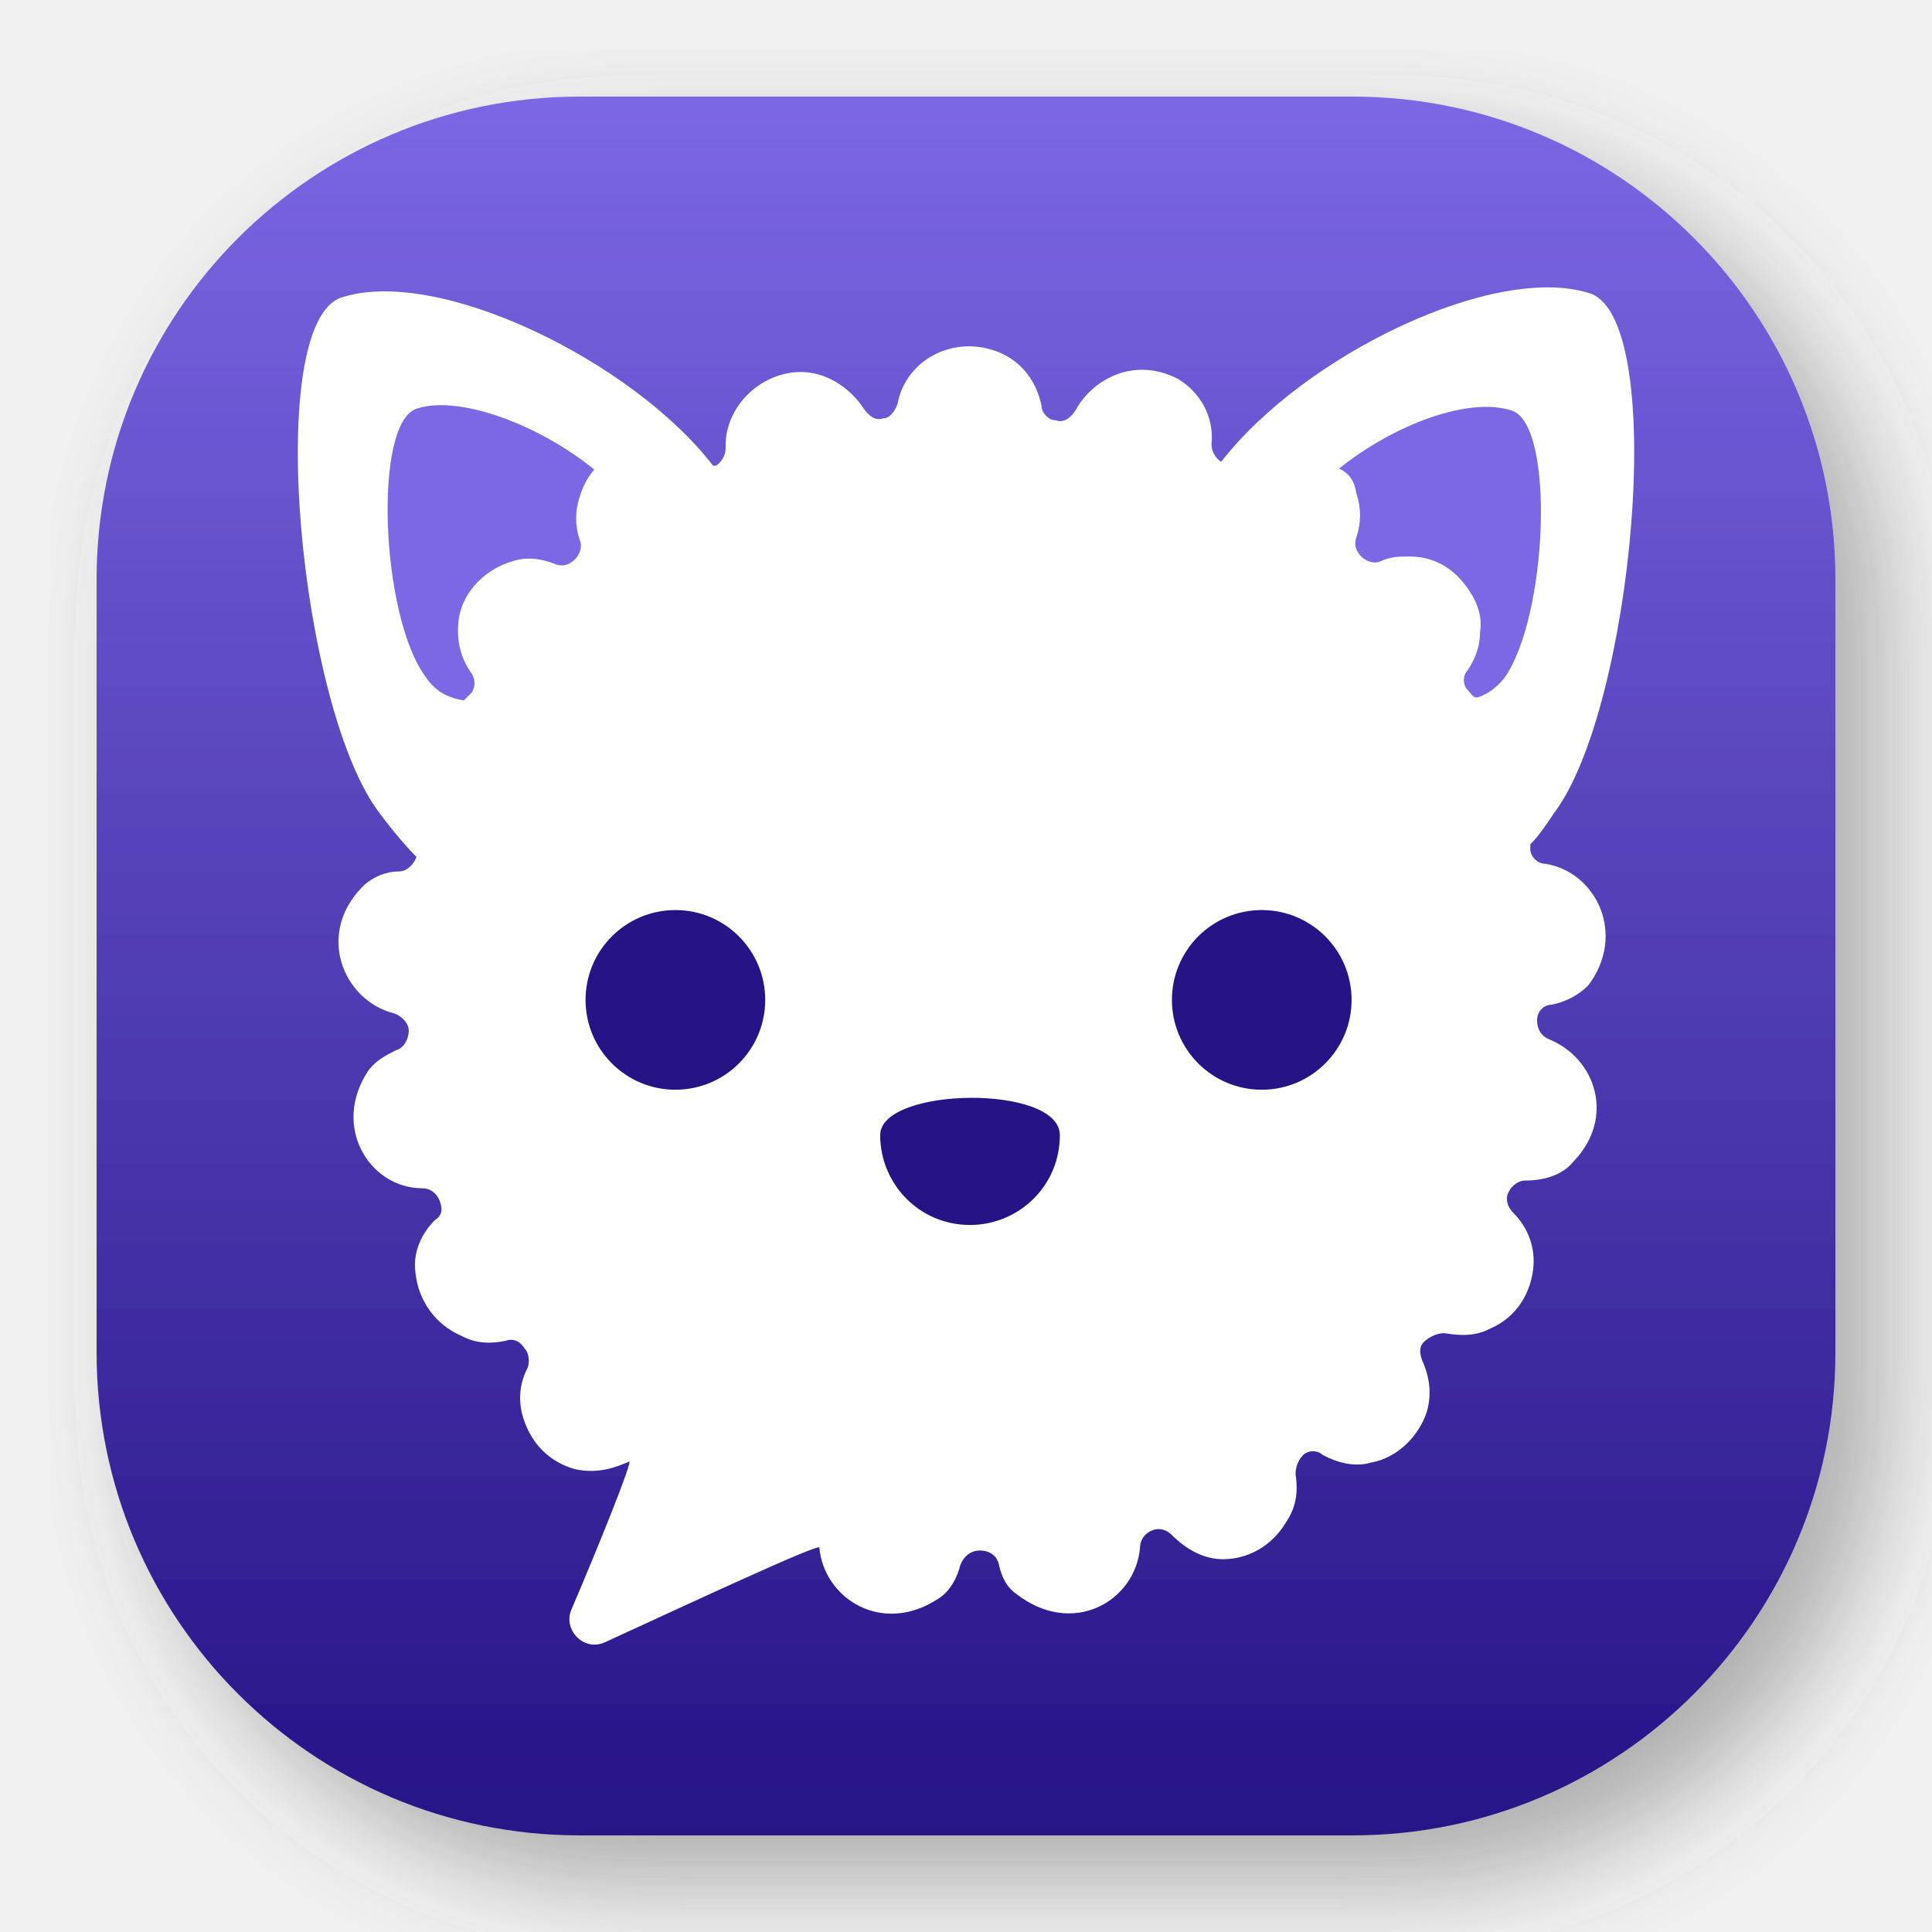
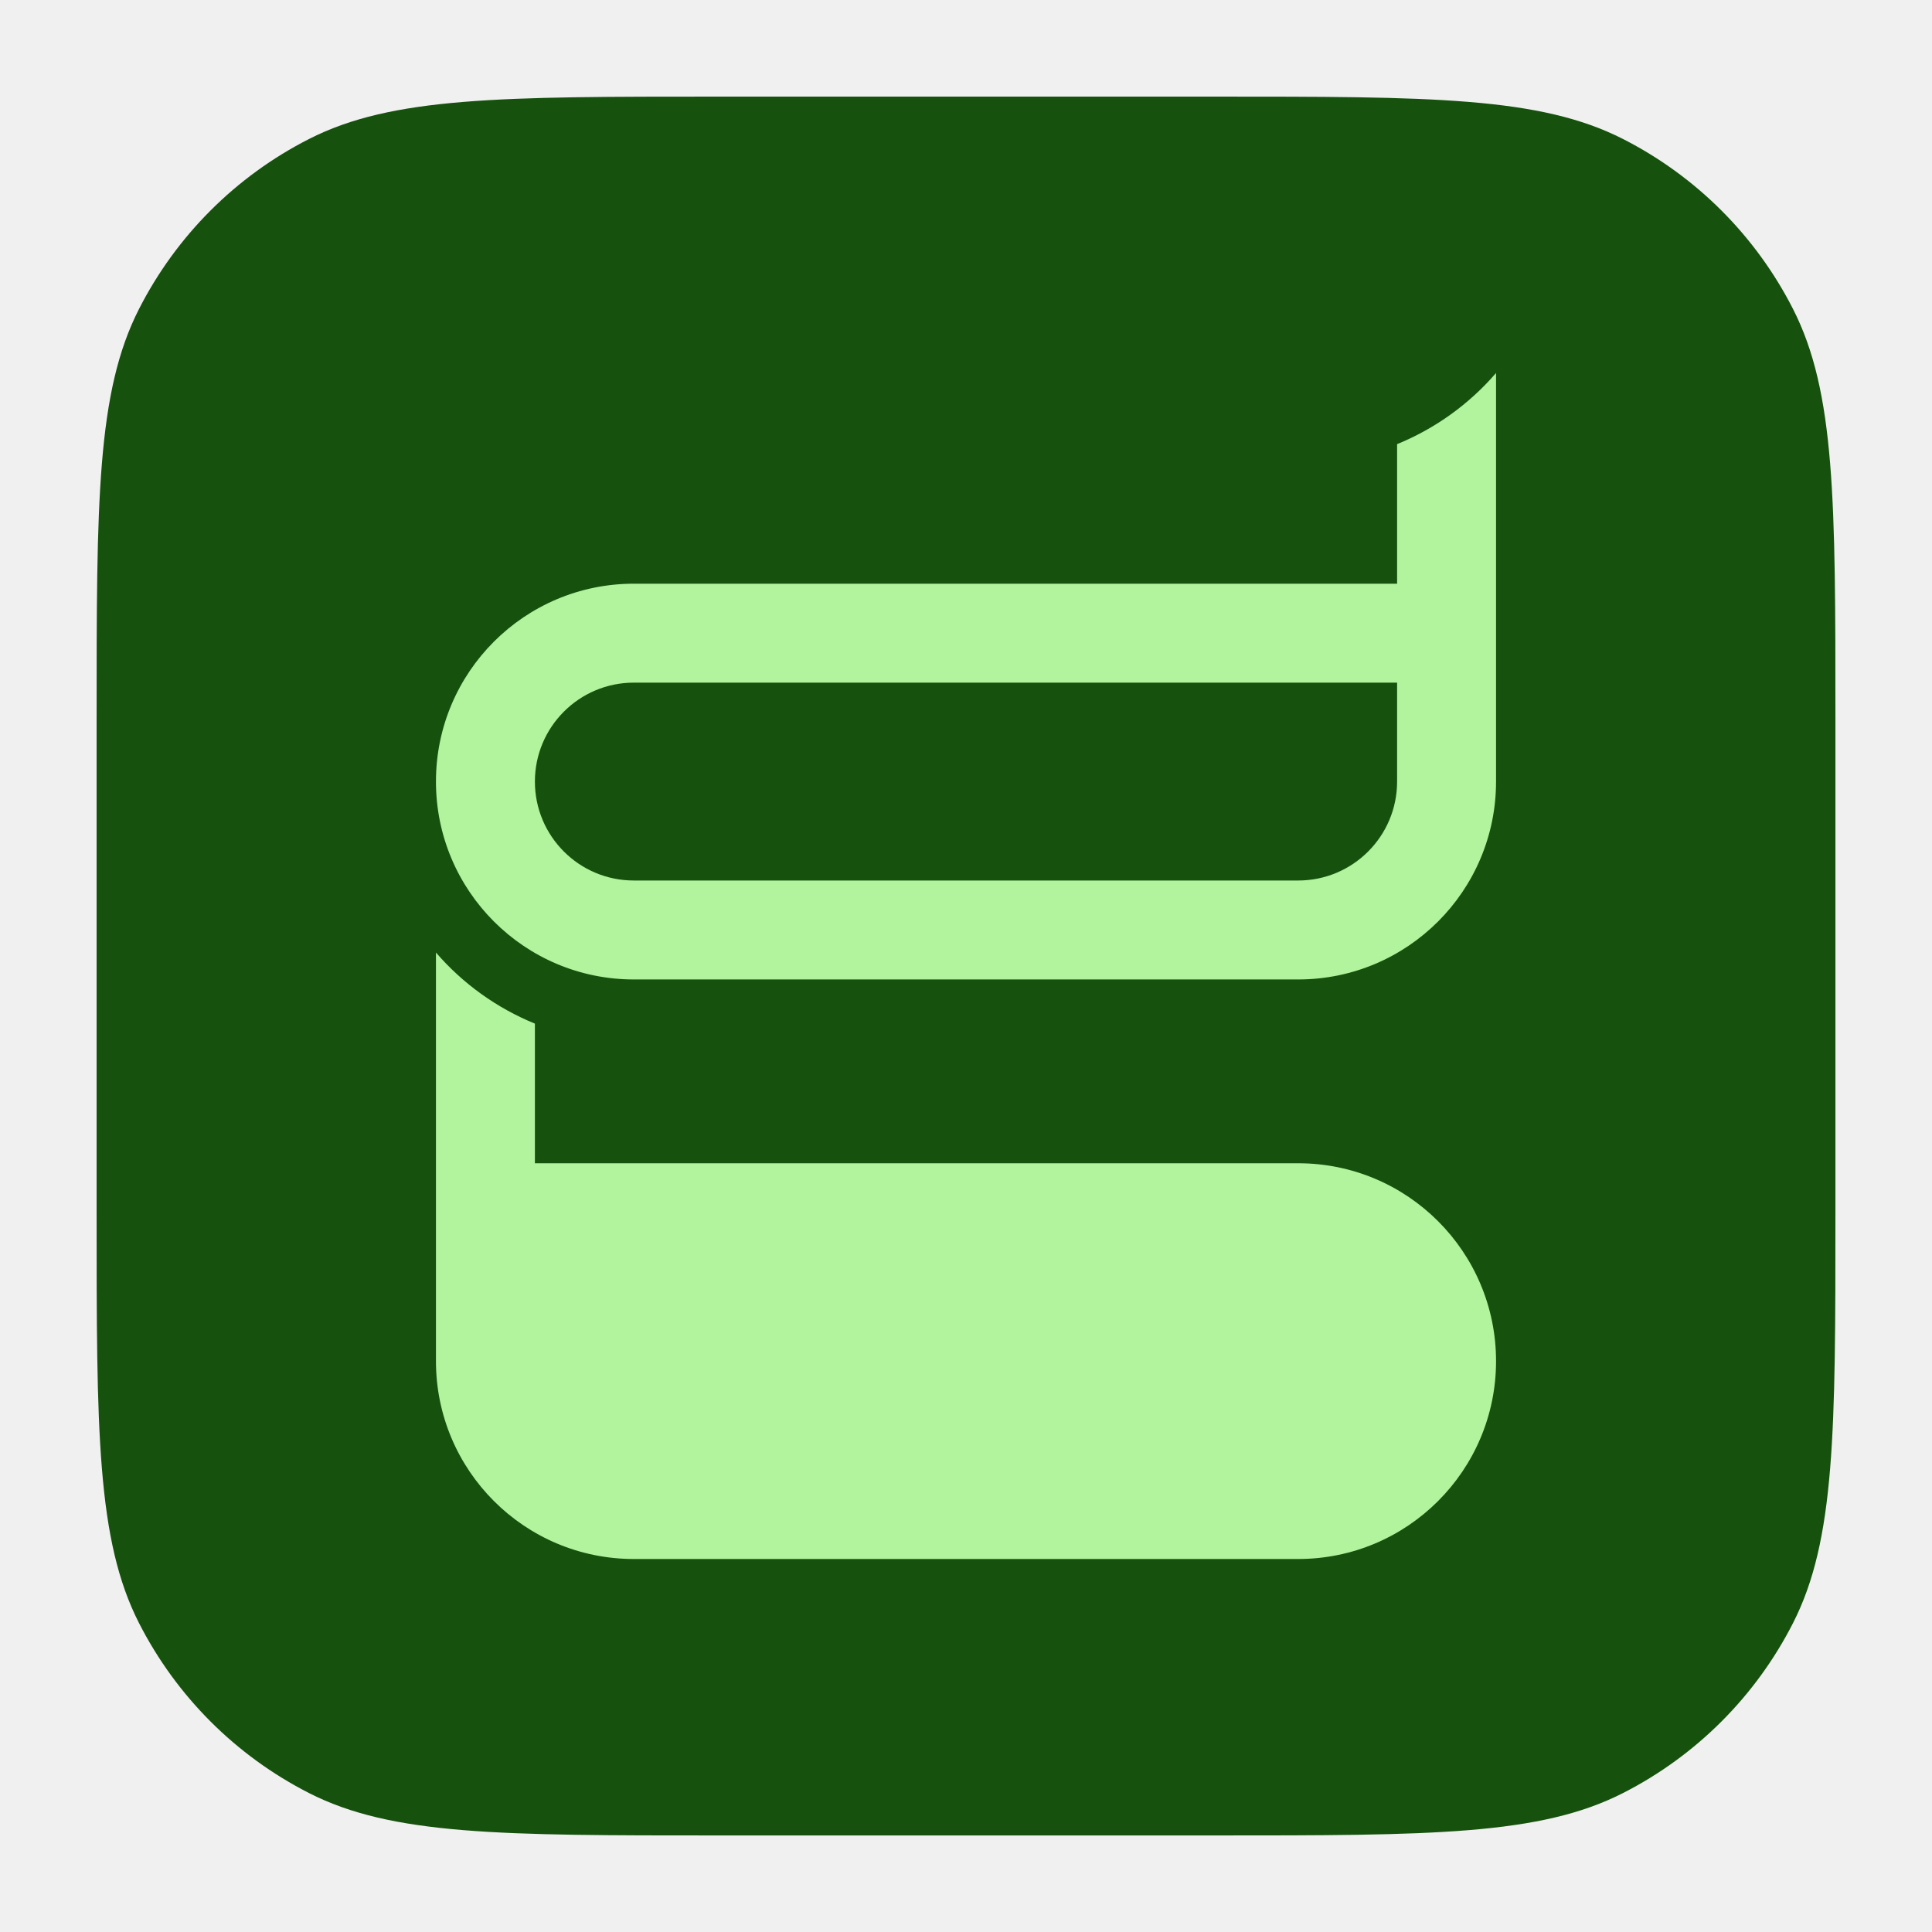
- <svg xmlns="http://www.w3.org/2000/svg" viewBox="0 0 200 200">
-   <defs>
-     <linearGradient id="background" x1="0%" y1="0%" x2="0%" y2="100%">
-       <stop offset="0" style="stop-color:#7c67e4; stop-opacity:1" />
-       <stop offset="1" style="stop-color:#261386; stop-opacity:1" />
-     </linearGradient>
-   </defs>
-   <rect x="10" y="10" rx="50" ry="50" width="180" height="180" fill="url(#background)" style="filter: drop-shadow(5px 5px 5px rgb(80 80 80 / 0.4));" />
-   <g transform="matrix(1, 0, 0, 1, 9.015948, 8.908803)" id="Capa_2">
-     <g>
-       <path style="fill: white;" class=" st2" d="M151.6,95.1c1.5-0.3,2.8-1,3.8-2c4-5.3,0.8-11.8-4.5-12.6c-0.8,0-1.5-0.8-1.5-1.5c0-0.3,0-0.5,0-0.5    c0.8-0.8,1.5-1.8,2.5-3.3c8.1-10.8,11.8-50.6,3.8-53.7c-9.8-3.3-29.7,6.3-38.3,17.4c-0.5-0.3-1-1-1-1.8c0.3-3-1.3-5.5-3.5-6.8    c-4.5-2.3-8.8,0-10.6,3.3c-0.5,0.8-1.3,1.3-2,1c-0.8,0-1.5-0.8-1.5-1.5c-0.5-2.5-2-4.5-4.3-5.5c-4.8-2-9.8,0.8-10.6,5.3    c-0.3,0.8-0.8,1.5-1.5,1.5c-0.8,0.3-1.5-0.3-2-1c-1.5-2.3-4-3.8-6.5-3.8c-4,0-7.6,3.3-7.8,7.3v0.3v0.3c0,0.8-0.5,1.5-1,1.8h-0.3    c-8.3-10.8-28.5-20.7-38.5-17.4c-8.1,2.8-4.3,42.6,4,53.4c1.5,2,2.8,3.5,3.8,4.5c-0.3,0.8-1,1.5-1.8,1.5c-1.3,0-2.5,0.5-3.5,1.3    c-5.3,5-2.3,12.1,3,13.4c0.8,0.3,1.5,1,1.5,1.8c0,0.8-0.5,1.8-1.3,2c-1,0.5-2,1-2.8,2c-4,5.8,0,12.3,5.5,12.3    c0.8,0,1.5,0.5,1.8,1.3c0.3,0.8,0.3,1.5-0.5,2c-1.5,1.5-2.3,3.5-2,5.5c0.3,2.8,2,5.3,4.8,6.5c1.5,0.8,3,0.8,4.5,0.5    c0.8-0.3,1.5,0,2,0.8c0.5,0.5,0.5,1.5,0.3,2c-0.8,1.5-1,3.3-0.5,5c0.8,2.8,2.8,4.8,5.5,5.5c2.5,0.5,4.3-0.3,5.5-0.8    c0.5-0.3-3.3,9.1-6,15.4c-0.8,2,1.3,4.3,3.5,3.3c8.3-3.8,22.2-10.3,22.2-9.8c0.5,5.3,6.5,9.1,12.3,5.3c1.3-0.8,2-2.3,2.3-3.5    c0.3-0.8,1-1.5,2-1.5c1,0,1.8,0.5,2,1.5c0.3,1.3,0.8,2.3,1.8,3c5.8,4.5,12.3,0.8,12.8-4.8c0-0.8,0.5-1.5,1.3-1.8    c0.8-0.3,1.5,0,2,0.5c1.5,1.5,3.3,2.5,5.3,2.5l0,0c2.5,0,5-1.3,6.5-3.8c1-1.5,1.3-3,1-5c0-0.8,0.3-1.5,0.8-2c0.5-0.5,1.5-0.5,2,0    c1.5,0.8,3.3,1.3,5,0.8c2.8-0.5,5-2.8,5.8-5.3c0.5-1.8,0.3-3.5-0.5-5.3c-0.3-0.8-0.3-1.5,0.3-2s1.3-0.8,2-0.8    c1.8,0.3,3.3,0.3,4.8-0.5c2.3-1,3.8-3,4.3-5.5c0.5-2.5-0.3-4.8-2-6.5c-0.5-0.5-0.8-1.3-0.5-2s1-1.3,1.8-1.3c1.8,0,3.8-0.5,5-2    c4.3-4.5,2.3-10.6-2.5-12.6c-0.8-0.3-1.3-1-1.3-2C150.1,95.8,150.8,95.1,151.6,95.1z" />
-       <path style="fill: #7c67e4;" class="st3" d="M131.4,42.2c0.5,1.5,0.5,3,0,4.5c-0.3,0.8,0,1.5,0.5,2s1.3,0.8,2,0.5c1-0.5,2-0.5,3-0.5c2.3,0,4.3,1,5.8,3    c1,1.3,1.8,3,1.5,4.8c0,1.5-0.5,2.8-1.3,4c-0.5,0.5-0.5,1.5,0,2c0.3,0.3,0.5,0.8,1,0.8c1-0.3,2-1,2.8-2c4.5-6.3,5.3-26.2,0.8-27.7    c-4.5-1.5-12.3,1.5-17.9,6C130.7,40.1,131.2,40.9,131.4,42.2z" />
-       <path style="fill: #7c67e4;" class="st3" d="M39,63.6c0.3-0.3,0.5-0.5,0.8-0.8c0.5-0.8,0.3-1.5,0-2C38.5,59,38.2,57,38.5,55c0.5-2.8,2.8-5,5.5-5.8    c1.5-0.5,3-0.3,4.5,0.3c0.8,0.3,1.5,0,2-0.5c0.5-0.5,0.8-1.3,0.5-2c-0.5-1.5-0.5-3,0-4.5c0.3-1,0.8-2,1.5-2.8    c-5.5-4.5-13.9-7.8-18.4-6.3S30.4,54.8,35,61.1C36,62.6,37.2,63.3,39,63.6z" />
-       <g style="fill: #261386;">
-         <circle class=" st3" cx="60.9" cy="94.6" r="9.3" />
-         <path class="st3" transform="translate(0, 14)" d="M100.7,94.6c0,5.3-4.3,9.3-9.3,9.3c-5.3,0-9.3-4.3-9.3-9.3S100.7,89.3,100.7,94.6z" />
-         <circle class="st3" cx="121.6" cy="94.6" r="9.3" />
-       </g>
-     </g>
+ <svg xmlns="http://www.w3.org/2000/svg" viewBox="0 0 216 216">
+   <g transform="translate(108 108) scale(0.9) translate(-108 -108)">
+     <path fill="#16520E" d="M138.691,0C165.753,0,179.283,0,189.62,5.268C198.712,9.902,206.104,17.291,210.737,26.385C216.003,36.721,216.003,50.25,216.003,77.314L216.003,138.691C216.003,165.756,216.003,179.285,210.737,189.621C206.104,198.709,198.712,206.104,189.62,210.738C179.283,216.006,165.753,216.006,138.691,216.006L77.312,216.006C50.25,216.006,36.72,216.006,26.383,210.738C17.291,206.104,9.899,198.709,5.267,189.621C0,179.285,0,165.756,0,138.691L0,77.309C0,50.25,0,36.721,5.267,26.385C9.899,17.291,17.291,9.896,26.383,5.268C36.72,0,50.25,0,77.312,0Z" />
+     <path transform="translate(108 108) scale(1.416) translate(-108 -108)" fill="#B1F49D" d="M145.82,62.219C149.164,60.852,152.139,58.711,154.5,55.977L154.5,91.82C154.5,101.406,146.728,109.18,137.14,109.18L78.86,109.18C69.272,109.18,61.5,101.406,61.5,91.82C61.5,82.234,69.272,74.461,78.86,74.461L145.82,74.461ZM78.86,83.141C74.066,83.141,70.18,87.031,70.18,91.82C70.18,96.617,74.066,100.5,78.86,100.5L137.14,100.5C141.934,100.5,145.82,96.617,145.82,91.82L145.82,83.141ZM61.5,106.82C63.861,109.555,66.836,111.688,70.18,113.055L70.18,125.305L137.14,125.305C146.728,125.305,154.5,133.078,154.5,142.664C154.5,152.25,146.728,160.023,137.14,160.023L78.86,160.023C69.272,160.023,61.5,152.25,61.5,142.664Z" />
  </g>
</svg>
